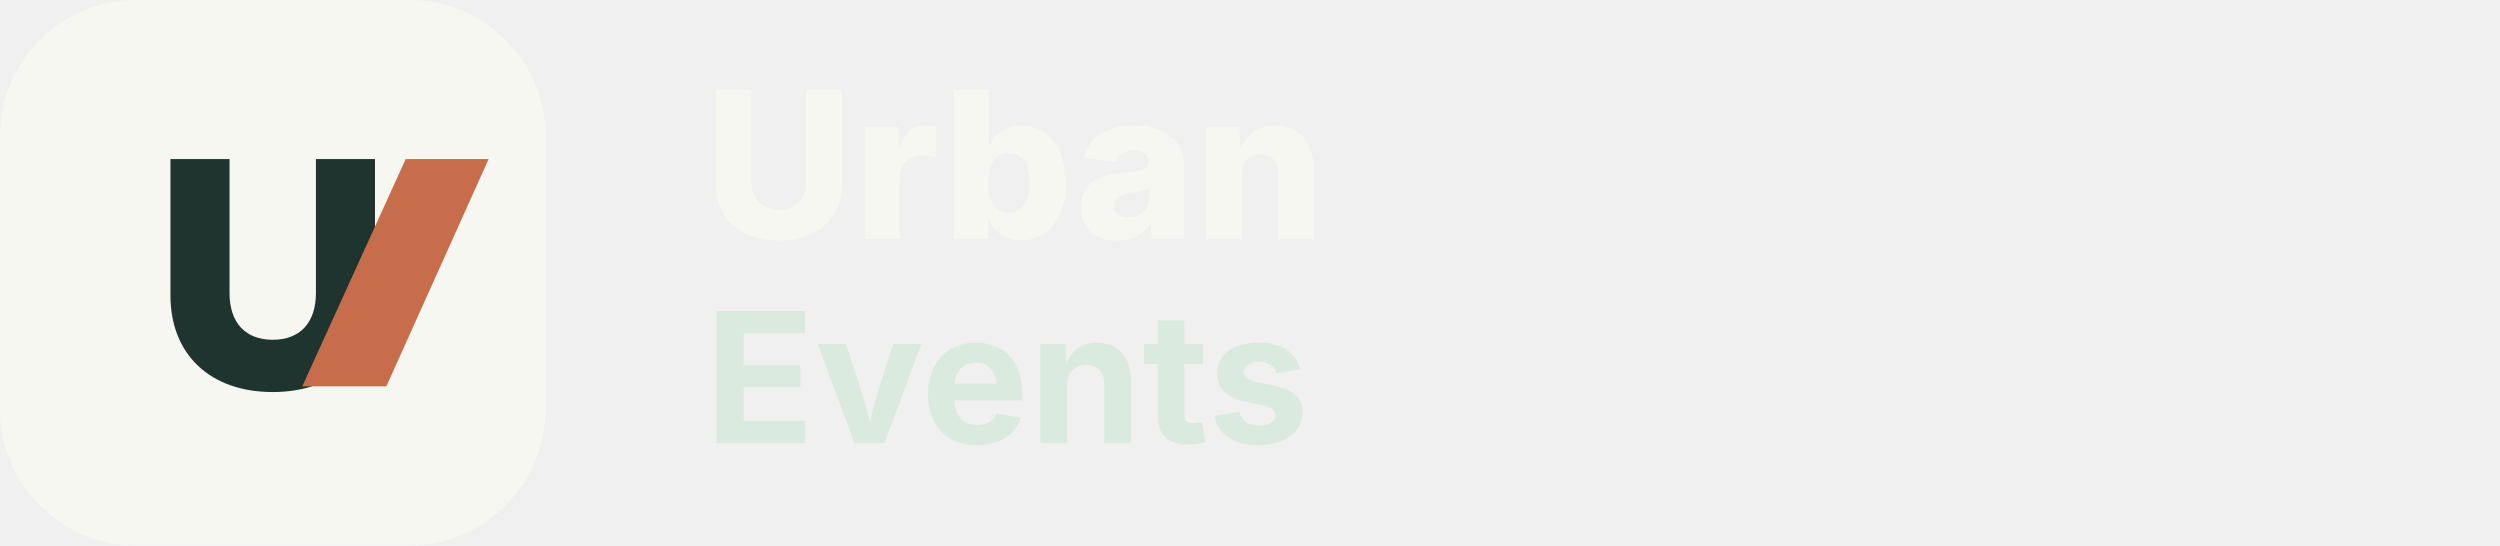
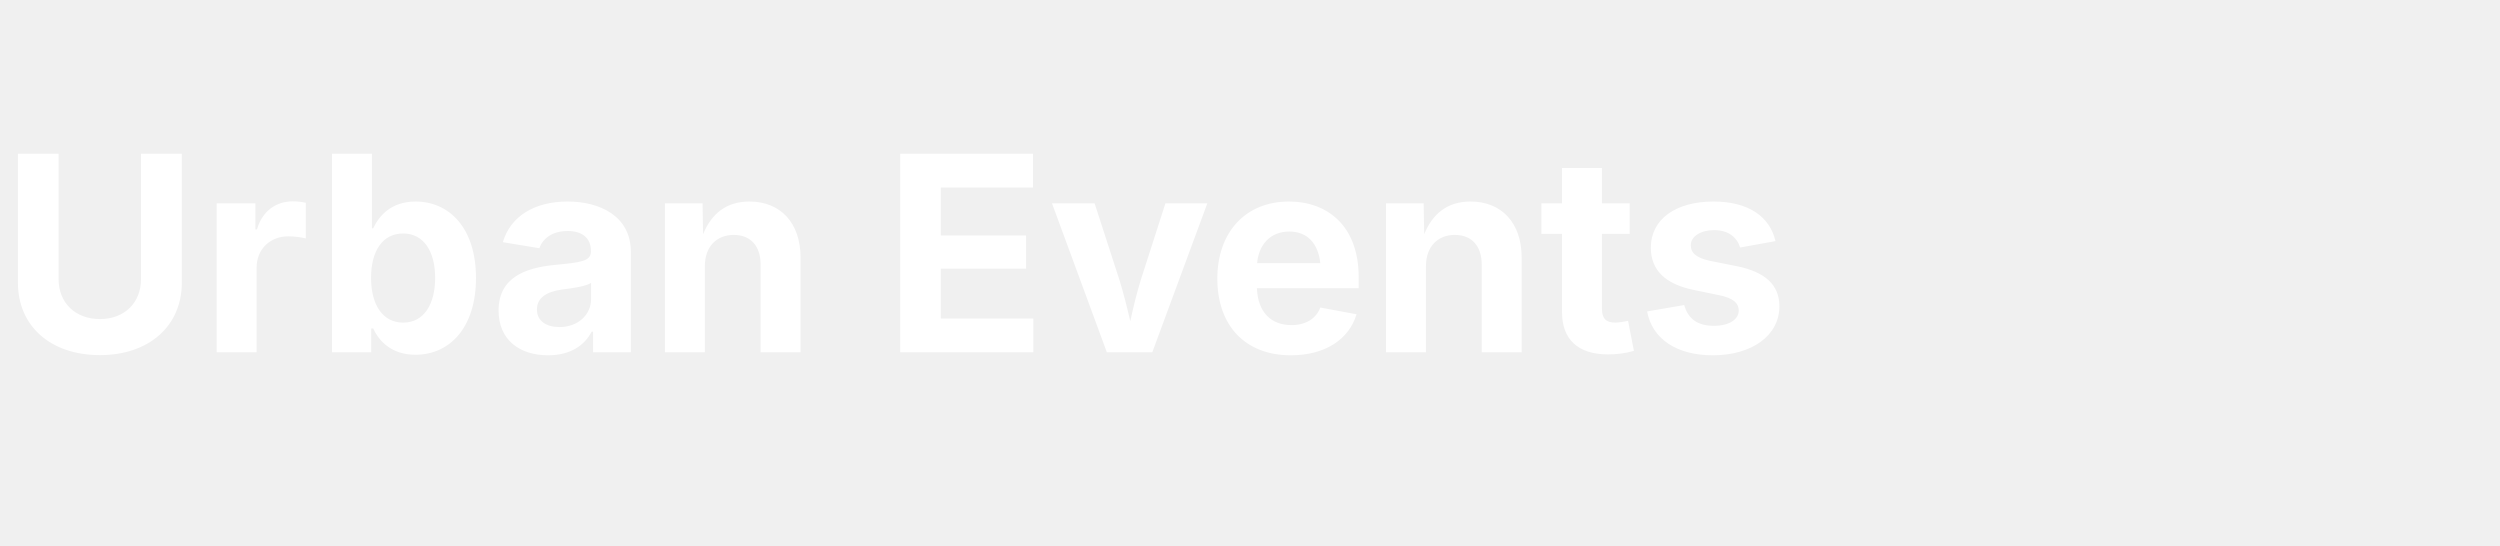
<svg xmlns="http://www.w3.org/2000/svg" width="220" height="48" viewBox="0 0 220 48" role="img" aria-label="Urban Events">
-   <rect width="48" height="48" rx="12" fill="#F7F7F2" />
-   <path d="M15 14v12c0 5.2 3.5 8.5 9 8.5s9-3.3 9-8.5V14h-5.2v11.8c0 2.6-1.4 4.1-3.8 4.1s-3.8-1.5-3.8-4.1V14H15Z" fill="#20342F" />
-   <path d="M34 34h-7.4l9.1-20H43L34 34Z" fill="#C86D4C" />
-   <text x="62" y="21" fill="#F7F7F2" font-family="Plus Jakarta Sans, Inter, Arial, sans-serif" font-size="18" font-weight="800">Urban</text>
-   <text x="62" y="39" fill="#DBEADF" font-family="Plus Jakarta Sans, Inter, Arial, sans-serif" font-size="16" font-weight="700">Events</text>
+   <text x="0" y="31" fill="#FFFFFF" font-family="Inter, system-ui, -apple-system, sans-serif" font-size="24" font-weight="650">Urban Events</text>
</svg>
